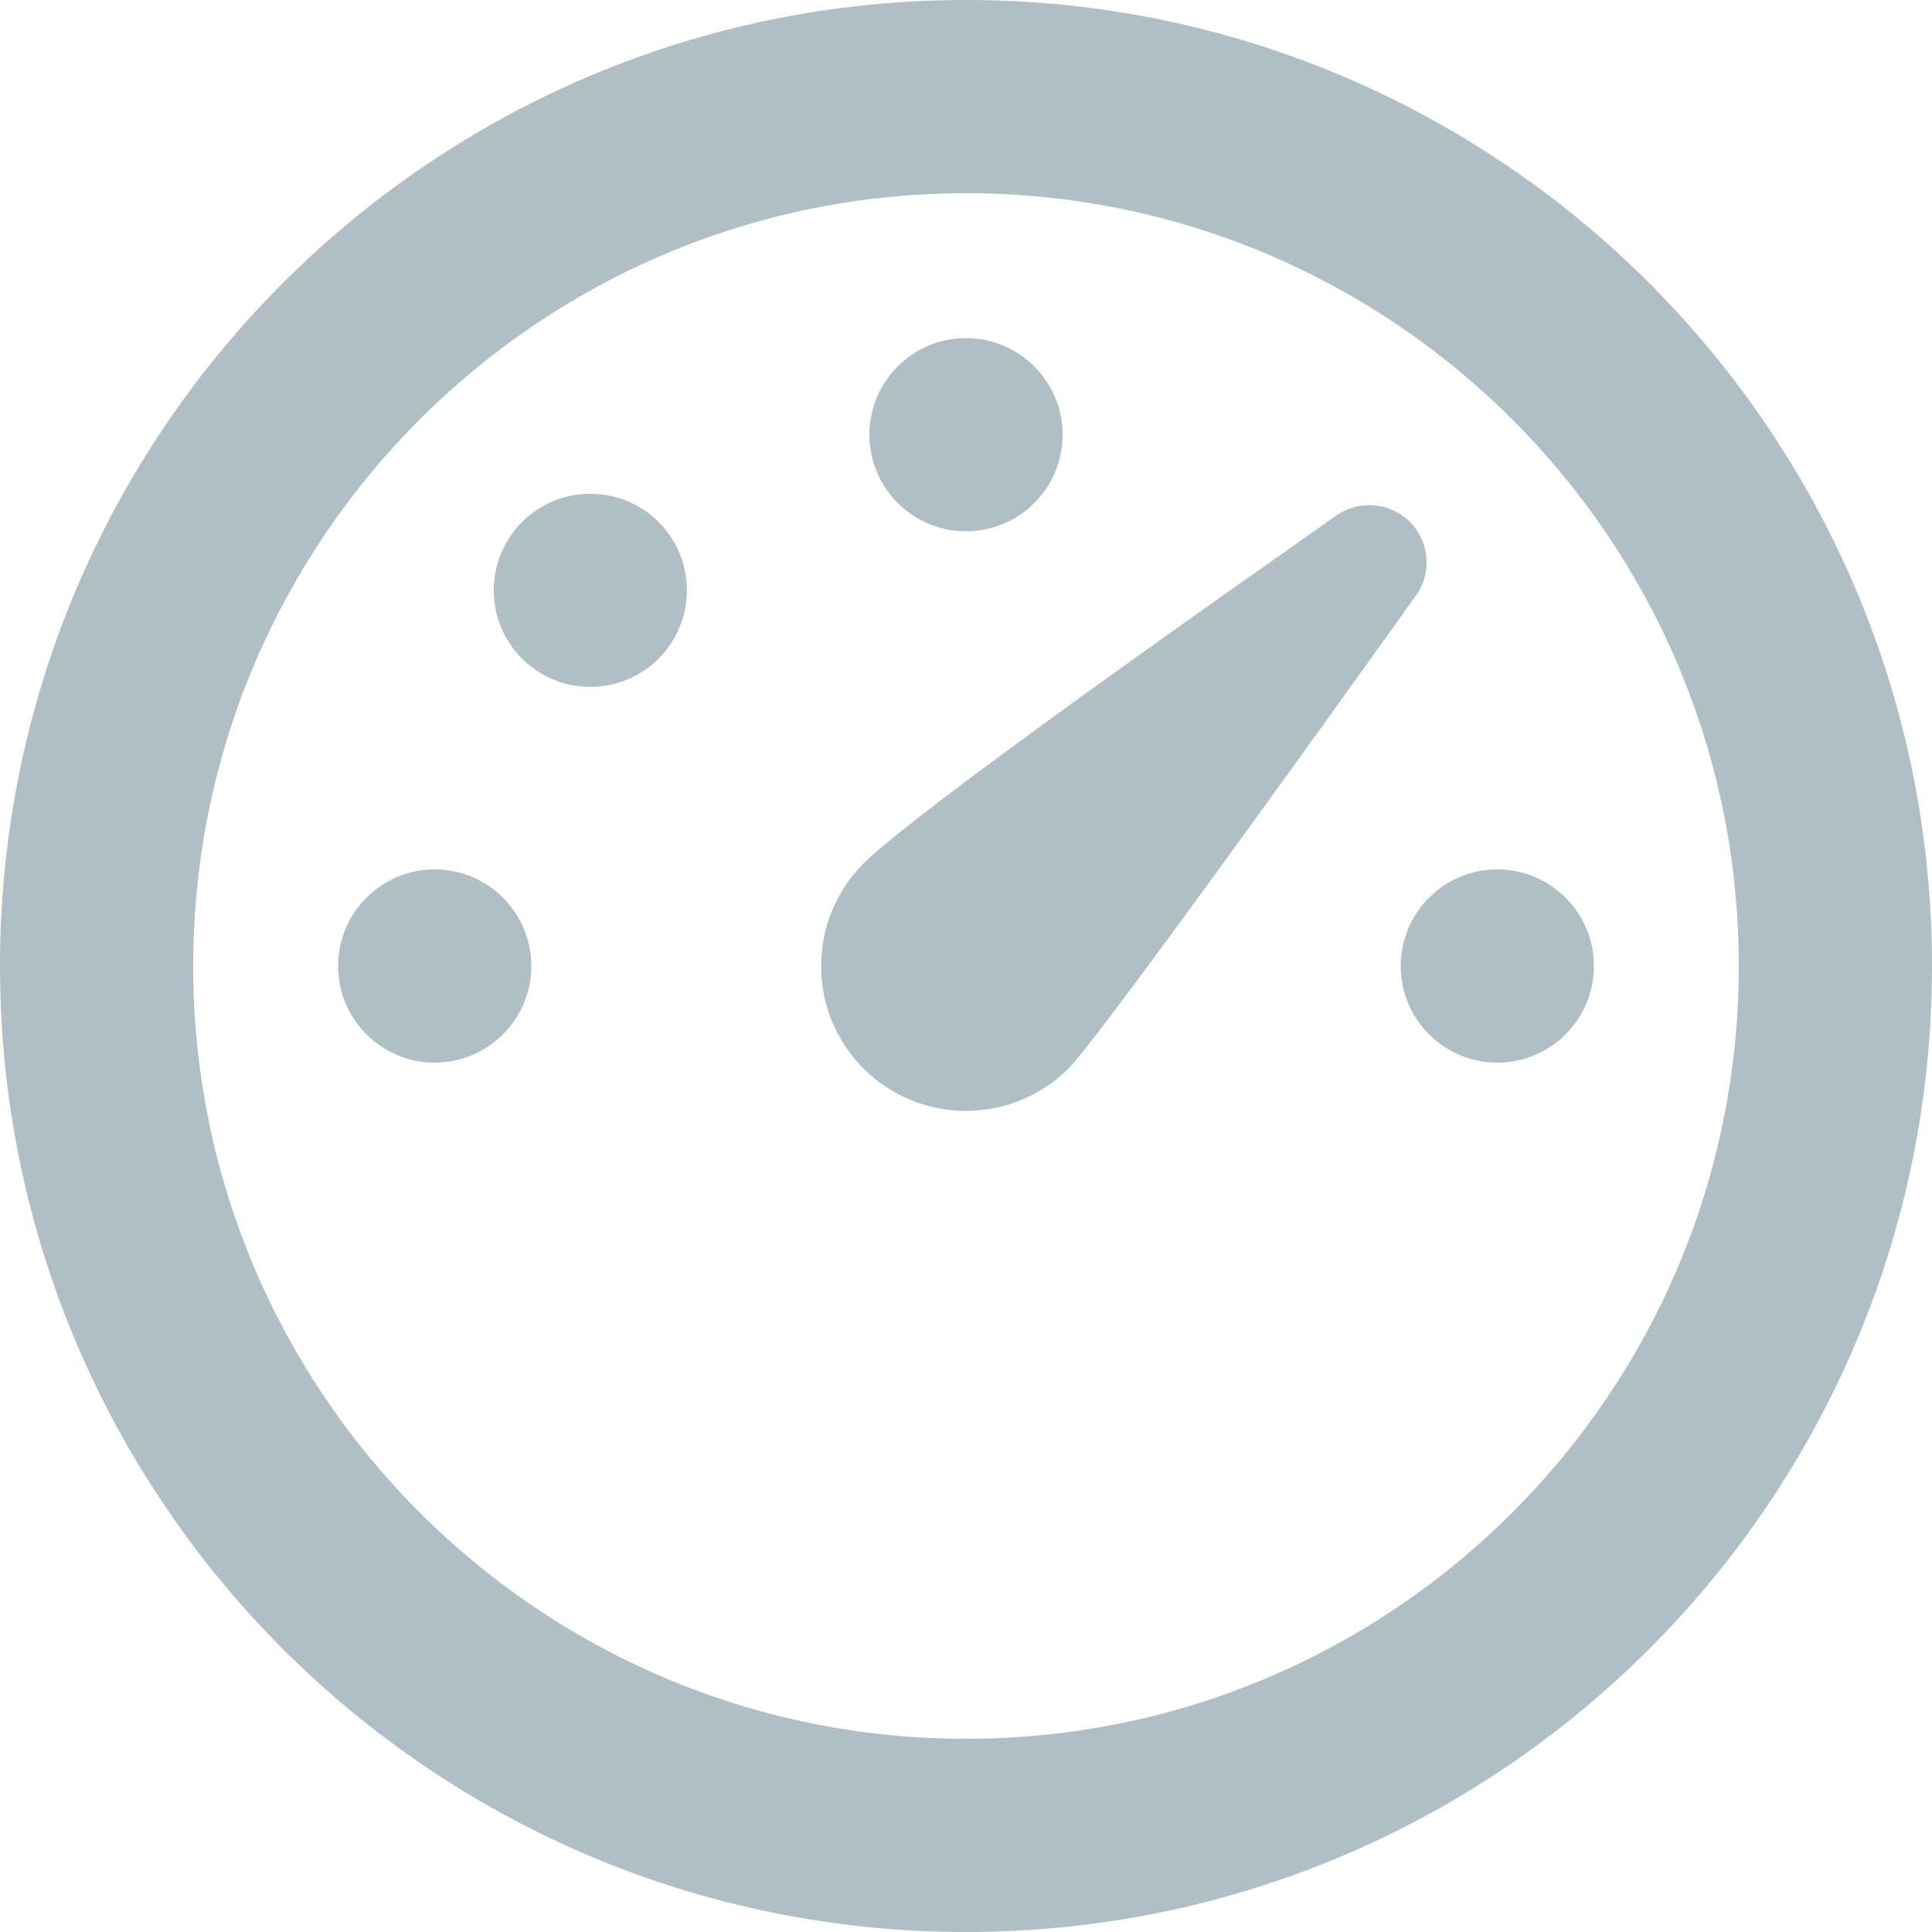
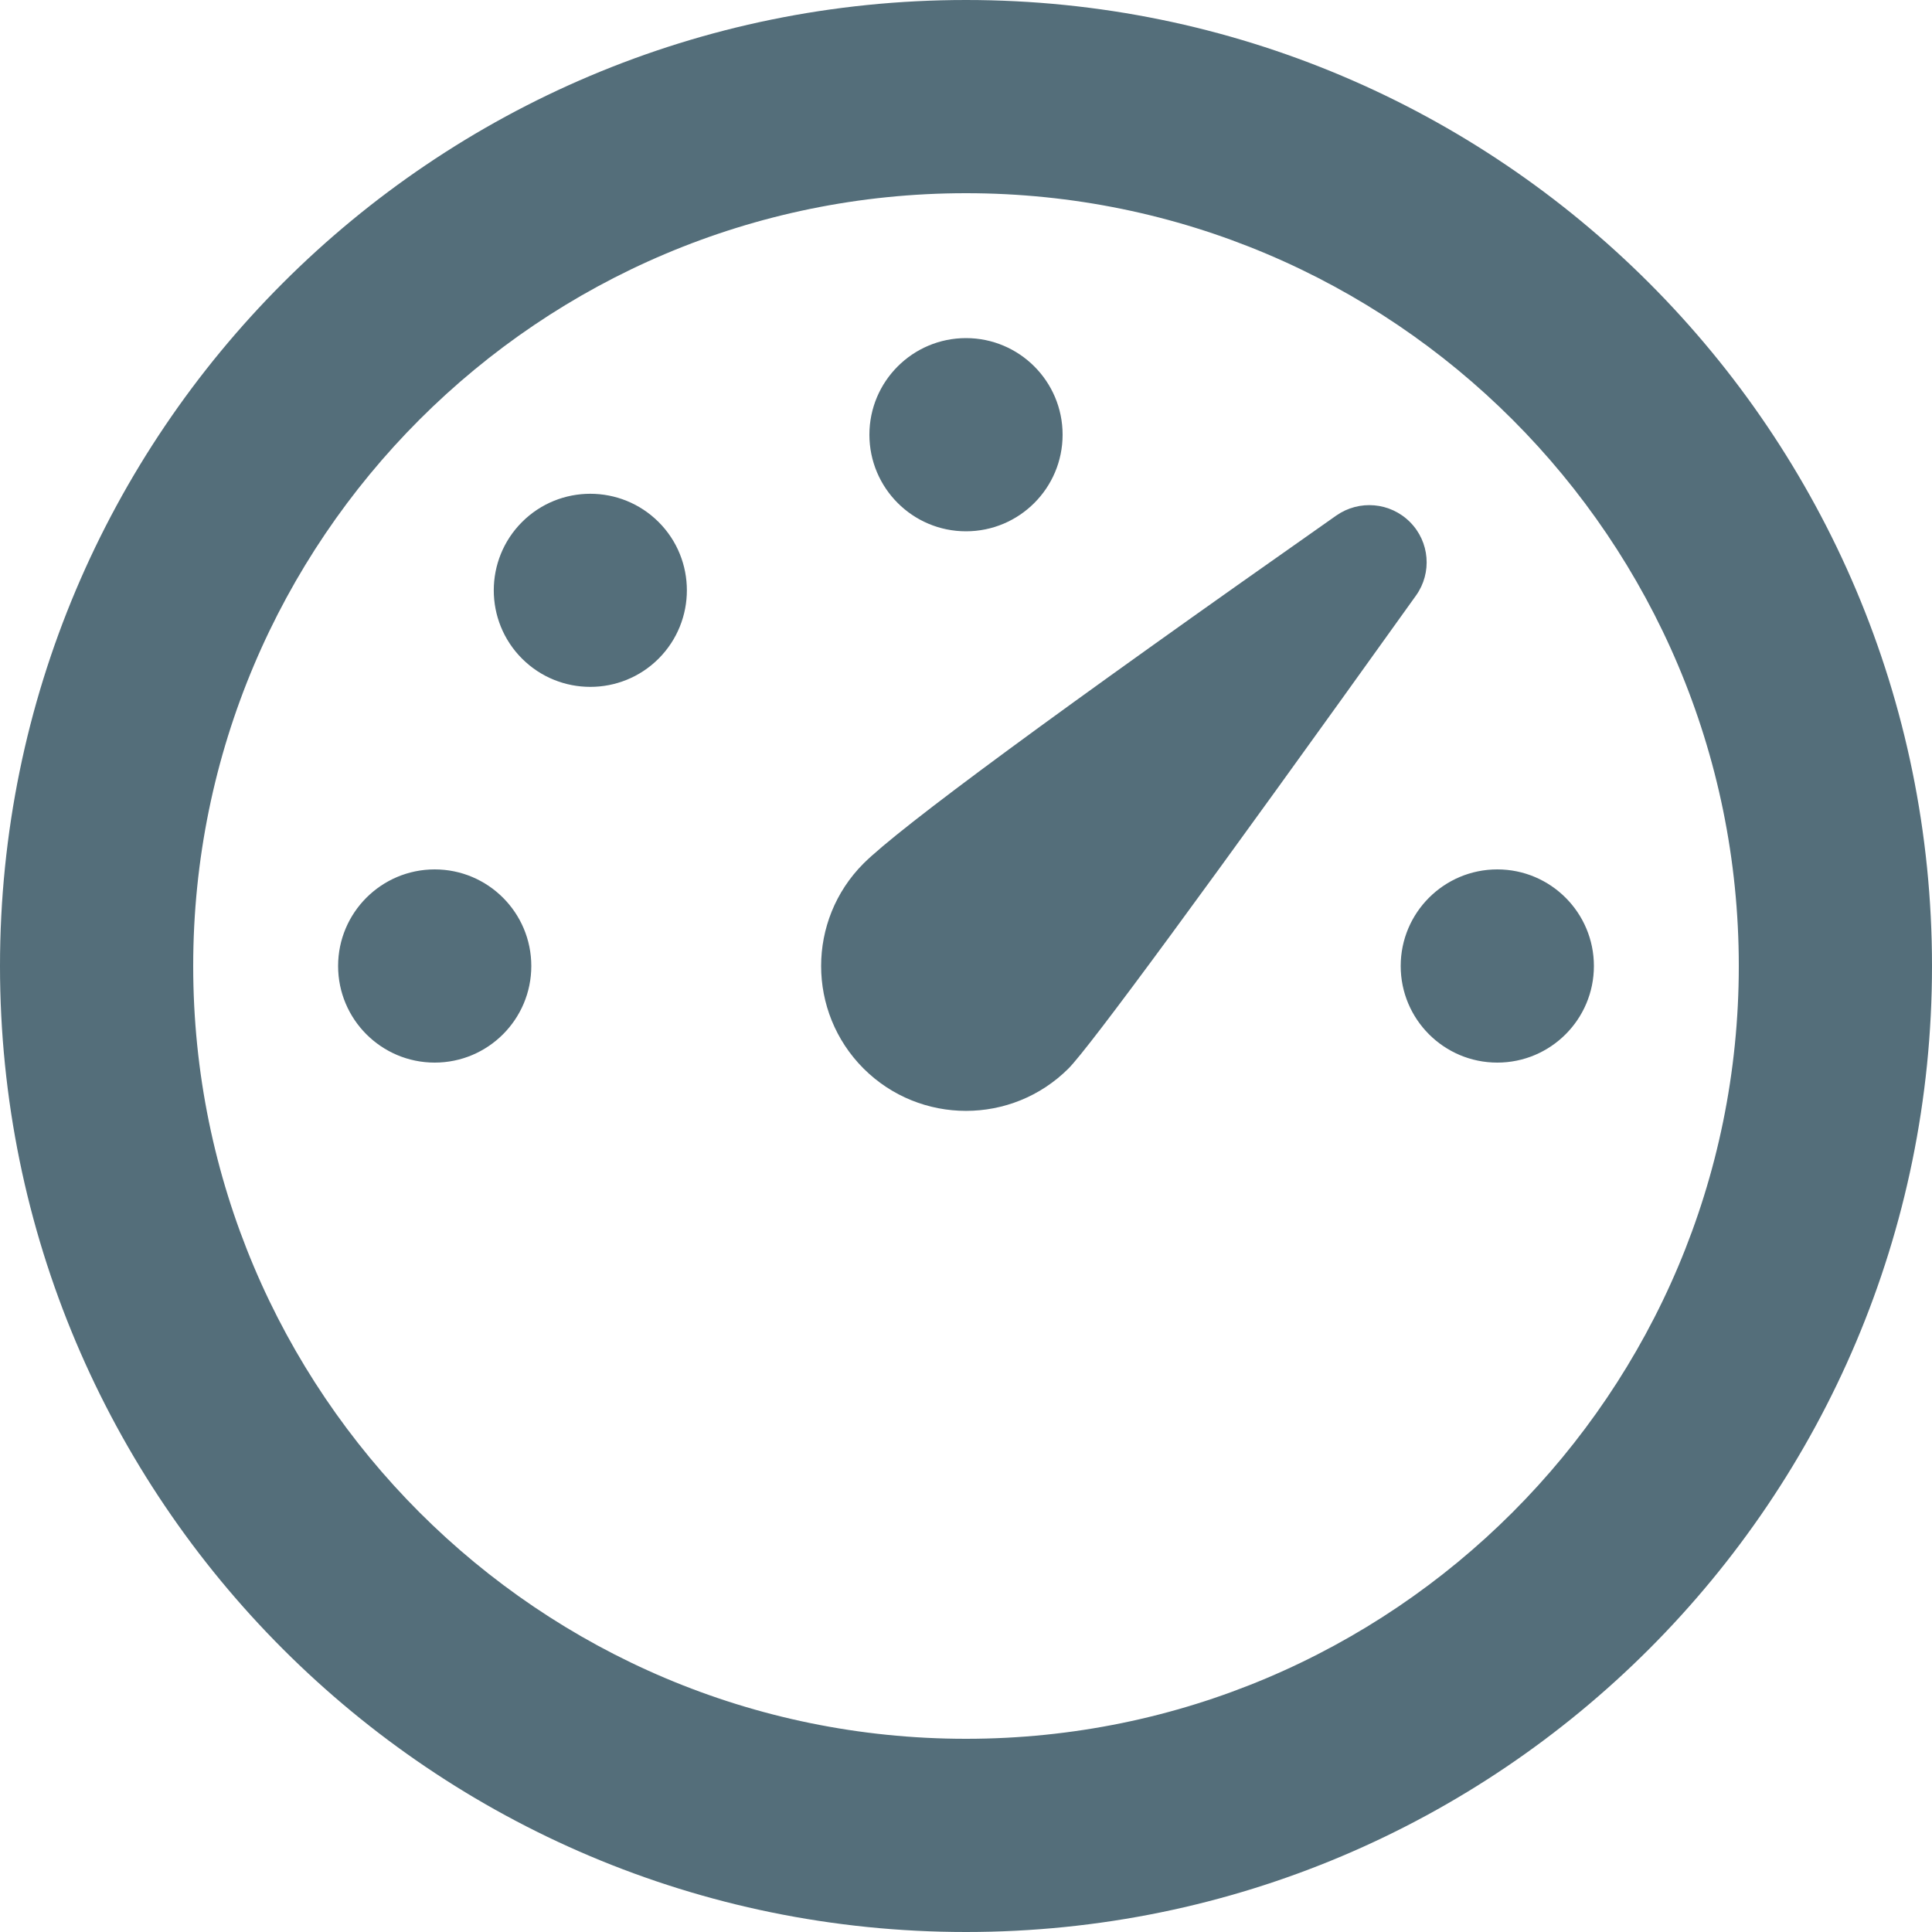
<svg xmlns="http://www.w3.org/2000/svg" width="20" height="20" viewBox="0 0 20 20" fill="none">
-   <path d="M10 0C15.523 0 20 4.477 20 10C20 15.523 15.523 20 10 20C4.477 20 0 15.523 0 10C0 4.477 4.477 0 10 0ZM10 2C5.582 2 2 5.582 2 10C2 14.418 5.582 18 10 18C14.418 18 18 14.418 18 10C18 5.582 14.418 2 10 2ZM13.833 5.337C14.07 5.171 14.392 5.199 14.596 5.404C14.8 5.608 14.826 5.93 14.659 6.164C12.479 9.21 11.279 10.842 11.061 11.061C10.475 11.646 9.525 11.646 8.939 11.061C8.354 10.475 8.354 9.525 8.939 8.939C9.313 8.566 10.944 7.365 13.833 5.337ZM15.5 9C16.052 9 16.5 9.448 16.5 10C16.5 10.552 16.052 11 15.5 11C14.948 11 14.5 10.552 14.5 10C14.5 9.448 14.948 9 15.5 9ZM4.5 9C5.052 9 5.5 9.448 5.5 10C5.5 10.552 5.052 11 4.5 11C3.948 11 3.5 10.552 3.5 10C3.5 9.448 3.948 9 4.5 9ZM6.818 5.404C7.208 5.794 7.208 6.427 6.818 6.818C6.428 7.208 5.794 7.208 5.404 6.818C5.014 6.428 5.014 5.794 5.404 5.404C5.794 5.014 6.427 5.014 6.818 5.404ZM10 3.5C10.552 3.5 11 3.948 11 4.5C11 5.052 10.552 5.5 10 5.5C9.448 5.5 9 5.052 9 4.5C9 3.948 9.448 3.5 10 3.5Z" fill="#B0BEC5" />
+   <path d="M10 0C15.523 0 20 4.477 20 10C20 15.523 15.523 20 10 20C4.477 20 0 15.523 0 10C0 4.477 4.477 0 10 0ZM10 2C5.582 2 2 5.582 2 10C2 14.418 5.582 18 10 18C14.418 18 18 14.418 18 10C18 5.582 14.418 2 10 2ZM13.833 5.337C14.07 5.171 14.392 5.199 14.596 5.404C14.8 5.608 14.826 5.93 14.659 6.164C12.479 9.21 11.279 10.842 11.061 11.061C10.475 11.646 9.525 11.646 8.939 11.061C8.354 10.475 8.354 9.525 8.939 8.939C9.313 8.566 10.944 7.365 13.833 5.337ZM15.5 9C16.052 9 16.5 9.448 16.5 10C16.5 10.552 16.052 11 15.5 11C14.948 11 14.5 10.552 14.5 10C14.5 9.448 14.948 9 15.5 9ZM4.5 9C5.052 9 5.5 9.448 5.5 10C5.5 10.552 5.052 11 4.5 11C3.948 11 3.5 10.552 3.5 10C3.5 9.448 3.948 9 4.5 9ZM6.818 5.404C7.208 5.794 7.208 6.427 6.818 6.818C6.428 7.208 5.794 7.208 5.404 6.818C5.014 6.428 5.014 5.794 5.404 5.404C5.794 5.014 6.427 5.014 6.818 5.404ZM10 3.5C10.552 3.5 11 3.948 11 4.5C11 5.052 10.552 5.5 10 5.5C9.448 5.5 9 5.052 9 4.5C9 3.948 9.448 3.5 10 3.5Z" fill="#546E7A" />
</svg>
